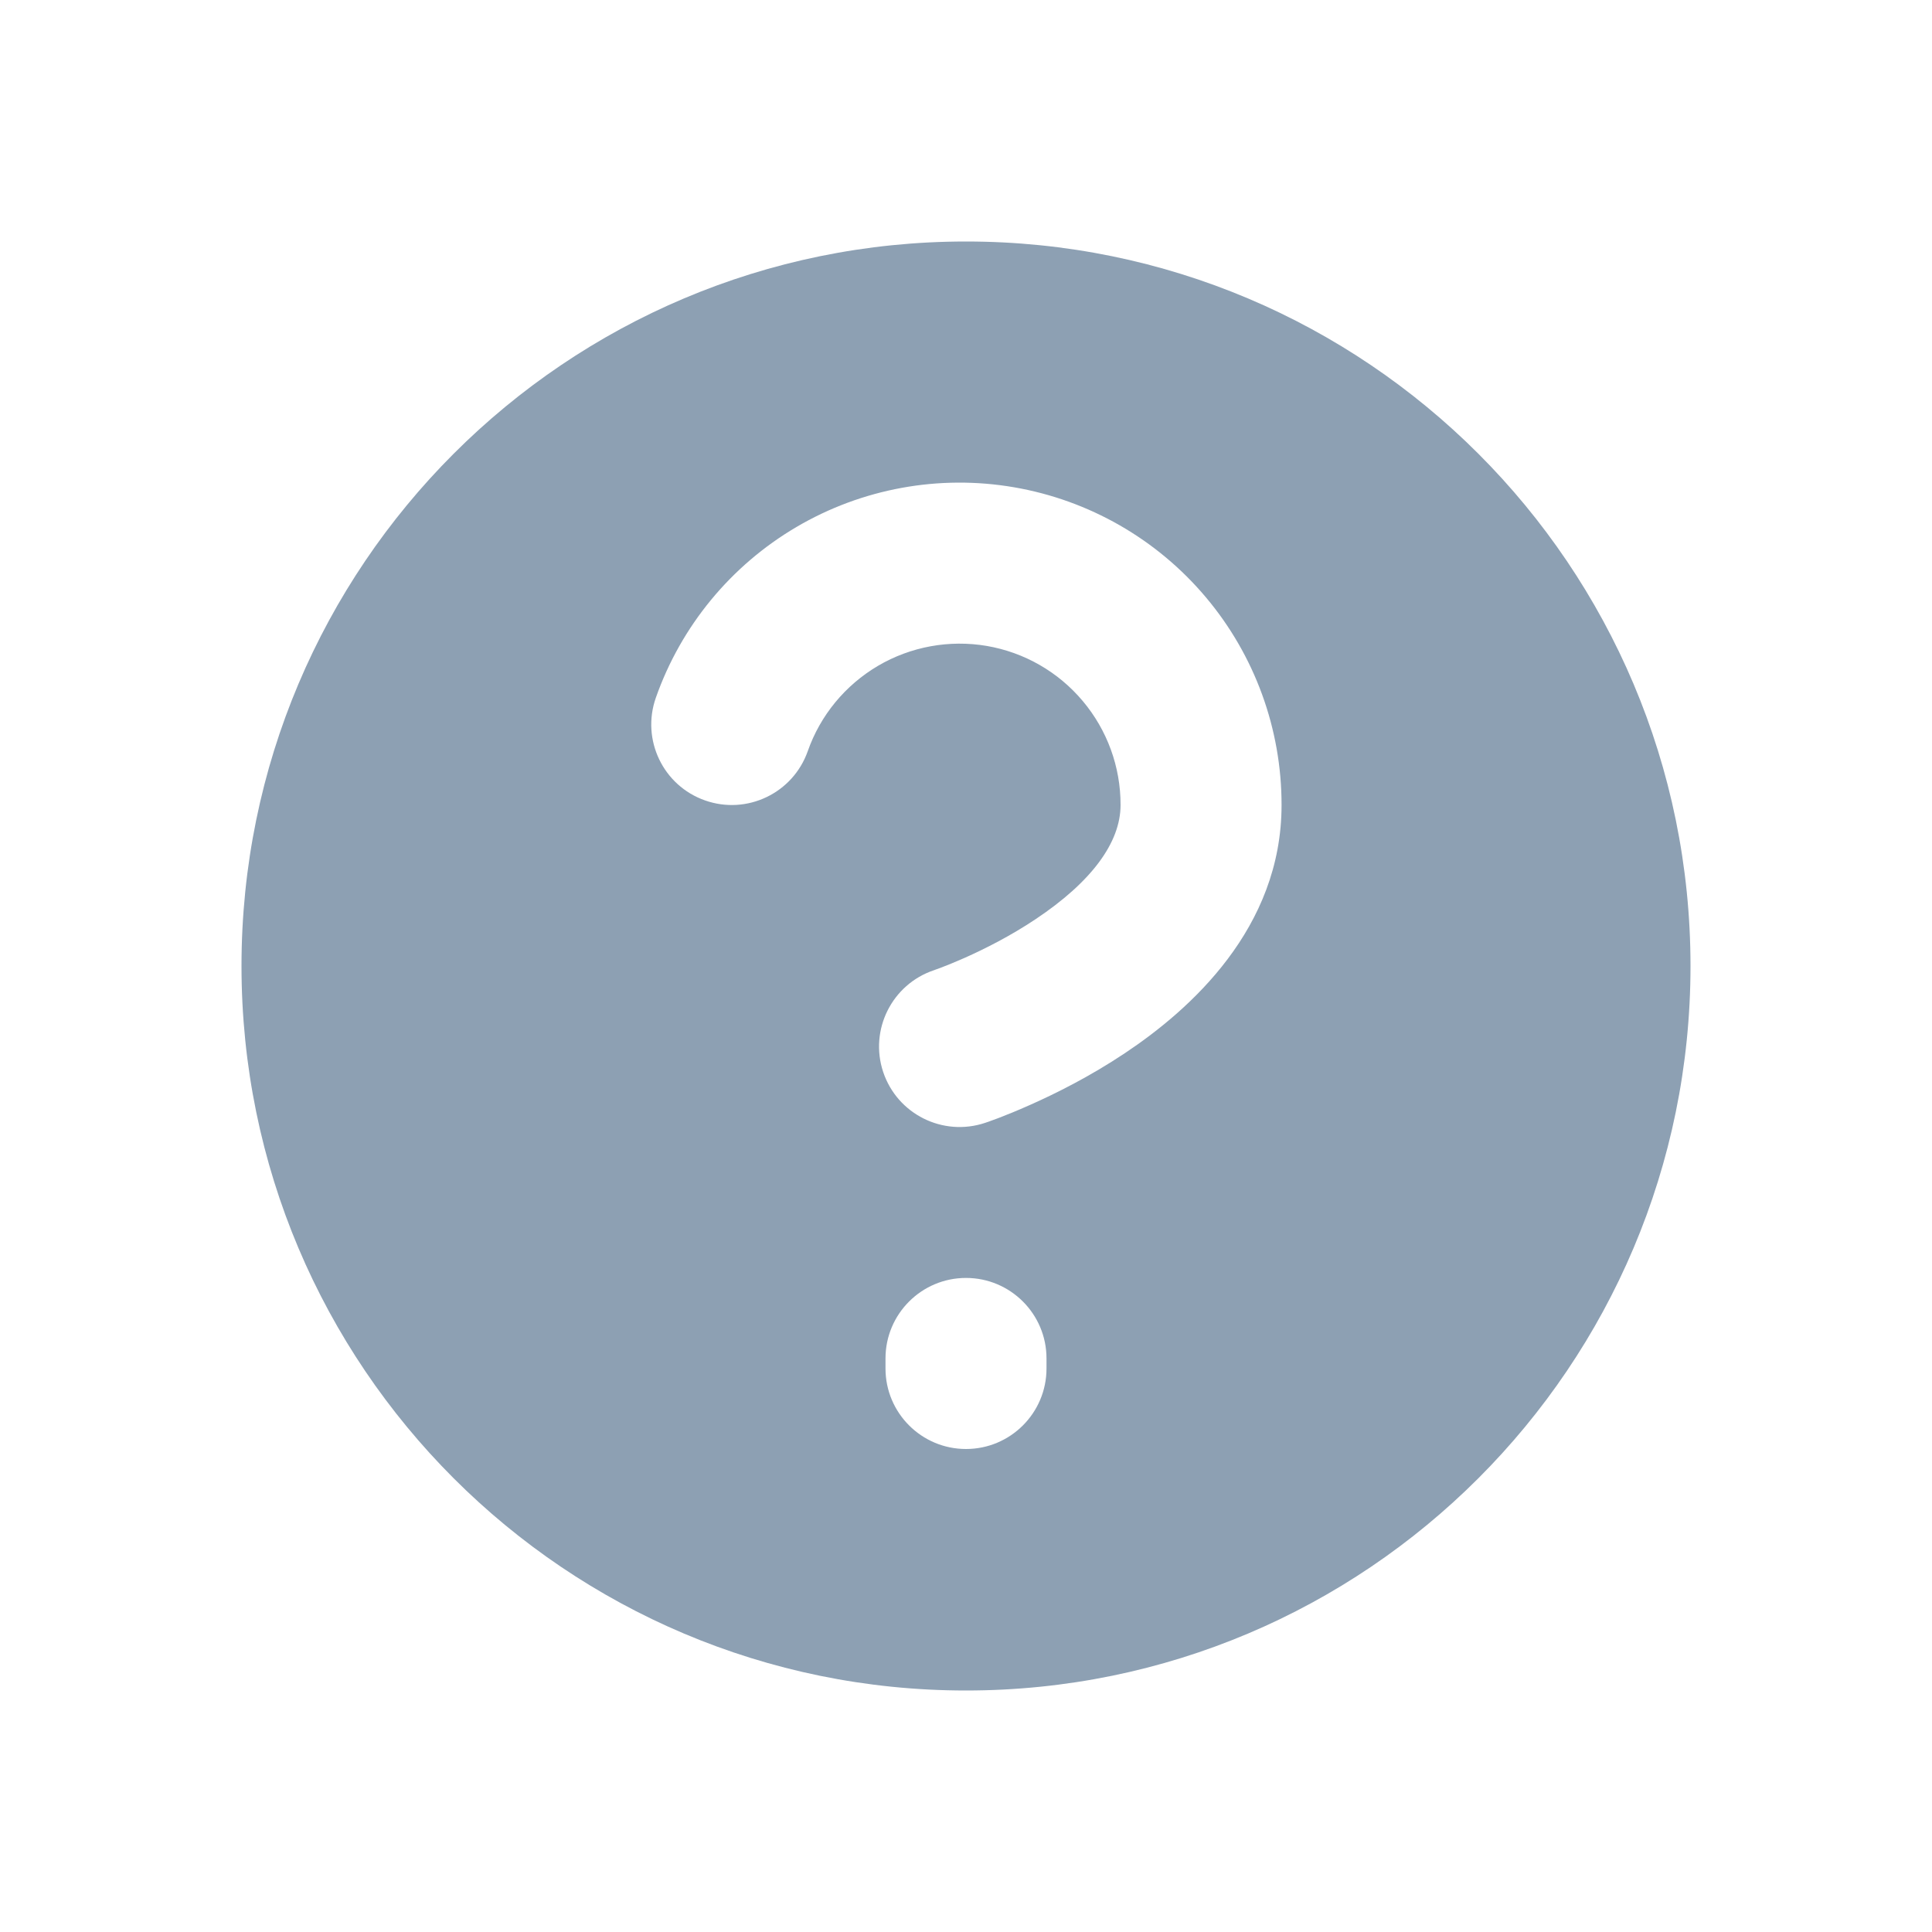
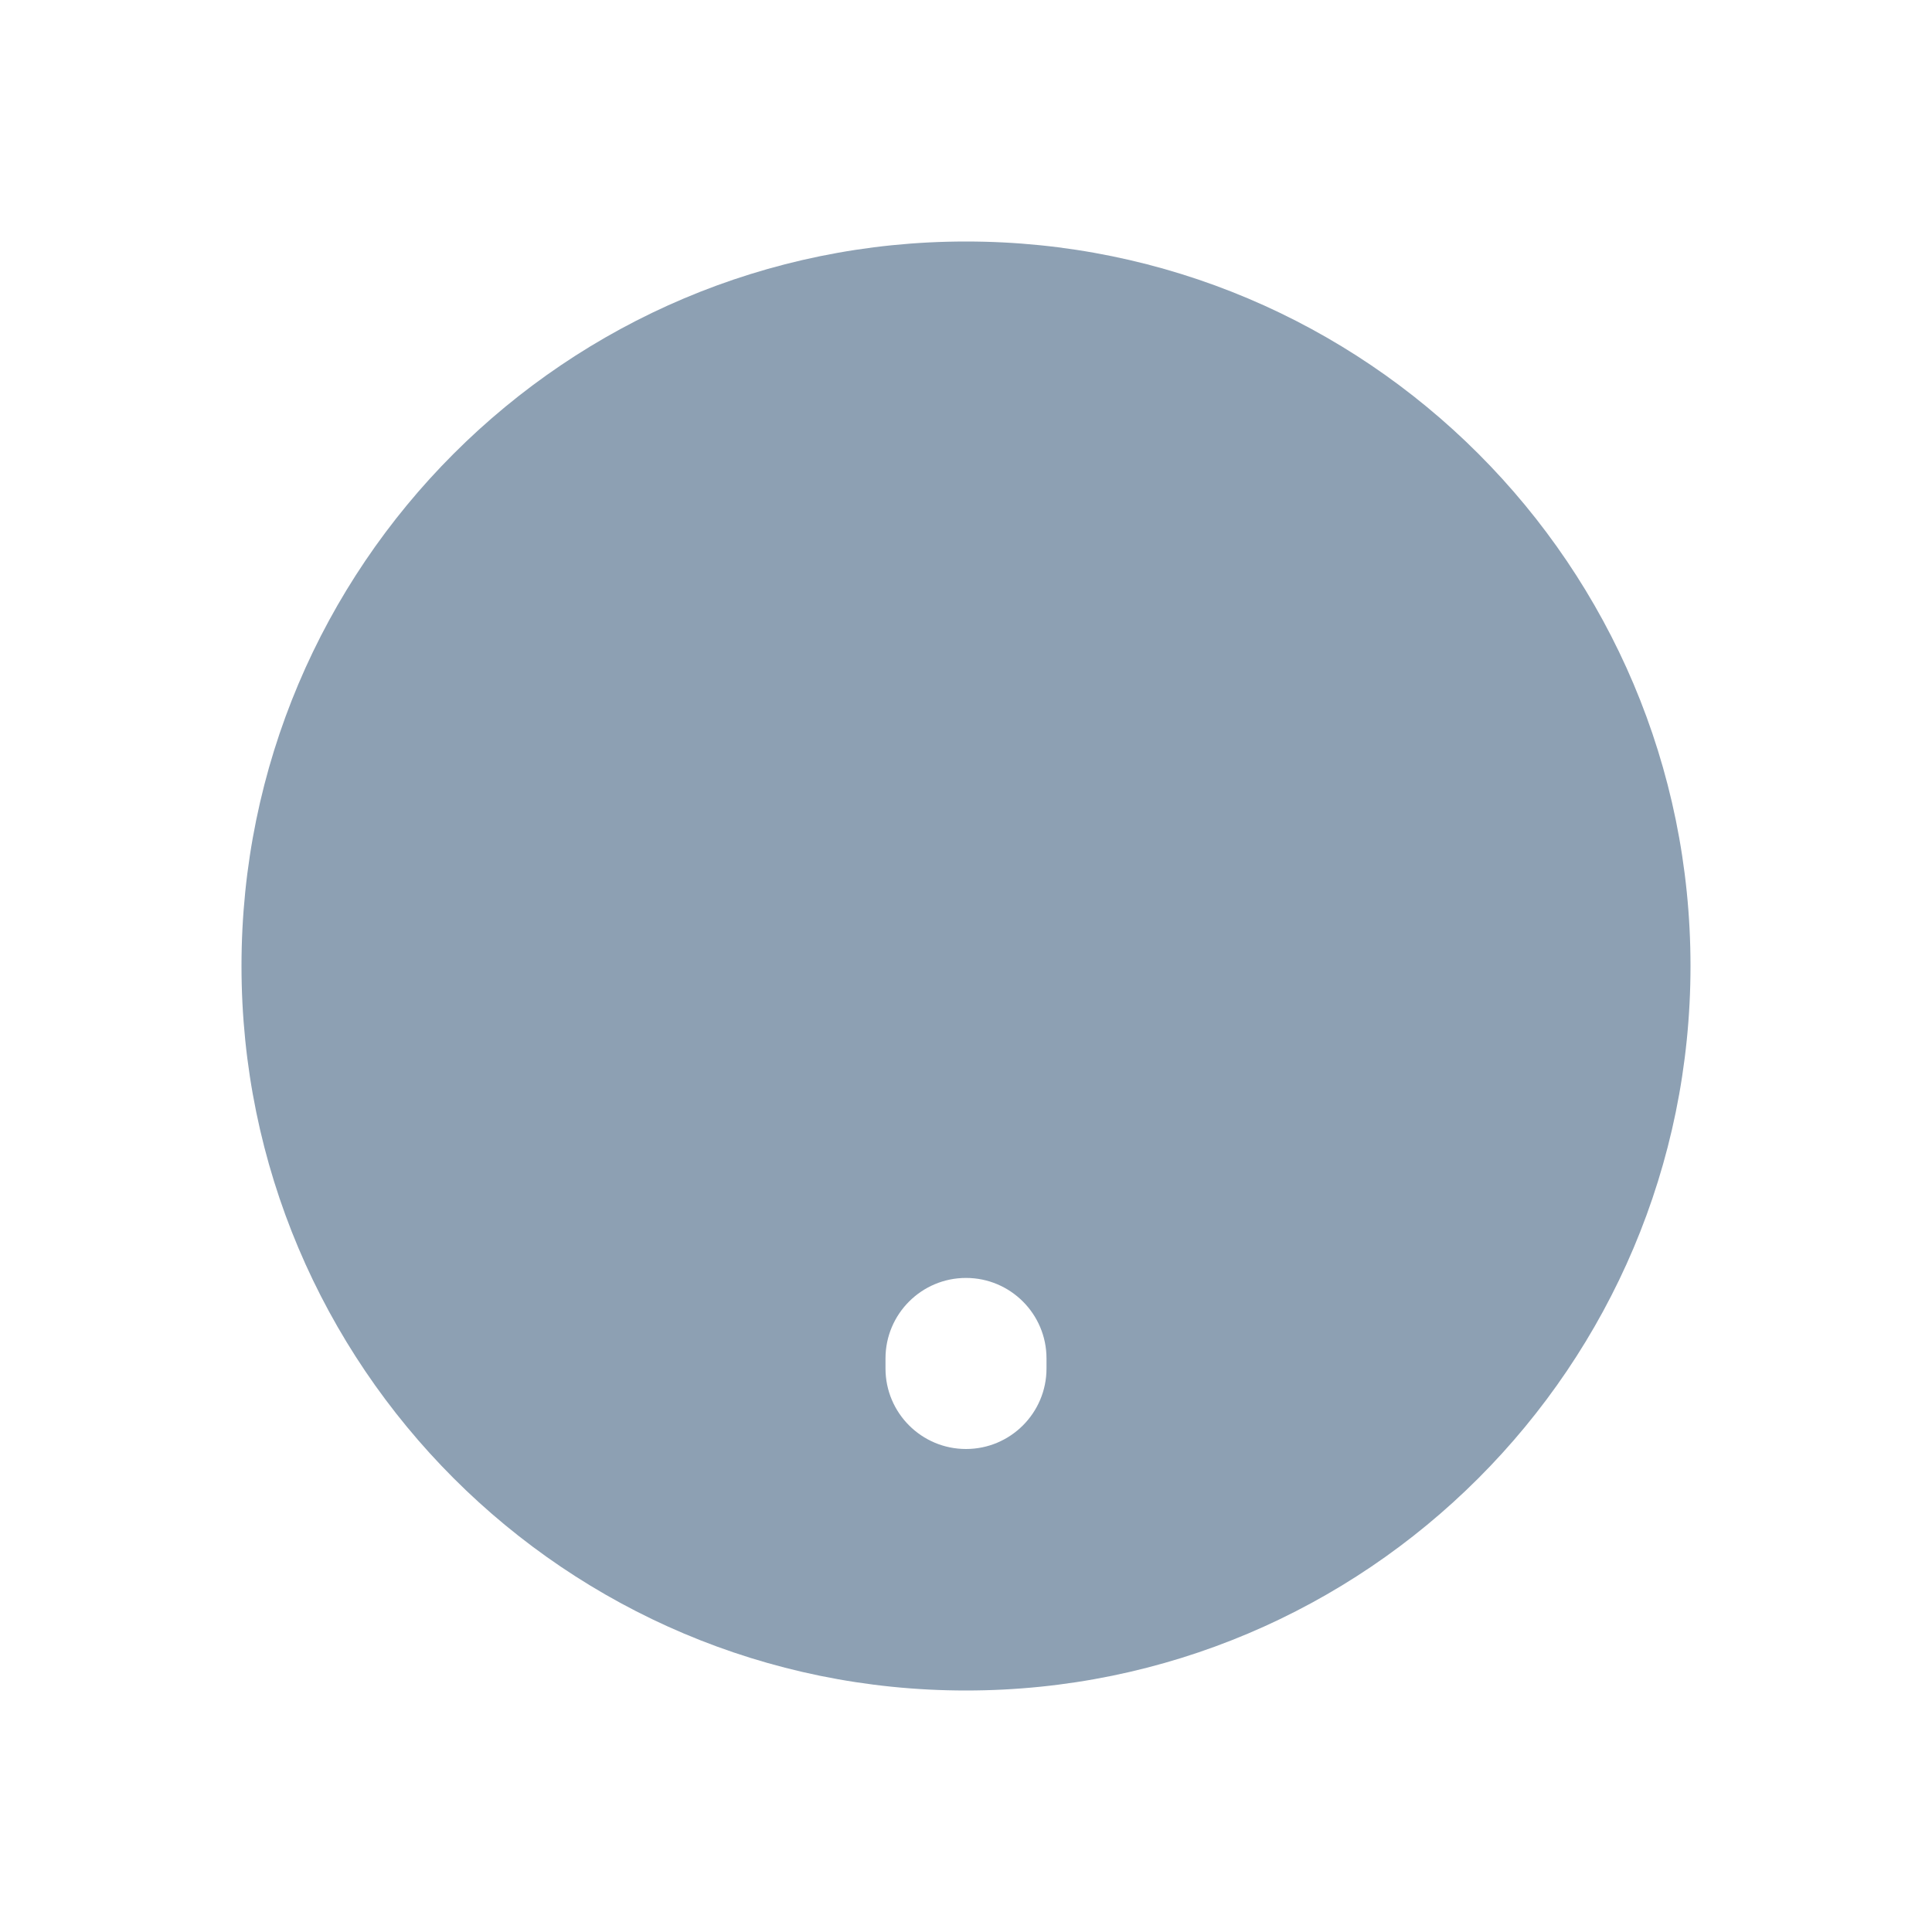
<svg xmlns="http://www.w3.org/2000/svg" width="24" height="24" viewBox="0 0 24 24" fill="none">
-   <path fill-rule="evenodd" clip-rule="evenodd" d="M12 21C16.971 21 21 16.971 21 12C21 7.029 16.971 3 12 3C7.029 3 3 7.029 3 12C3 16.971 7.029 21 12 21ZM12 15.875C12.552 15.875 13 16.323 13 16.875V17C13 17.552 12.552 18 12 18C11.448 18 11 17.552 11 17V16.875C11 16.323 11.448 15.875 12 15.875ZM10.907 8.271C11.314 8.032 11.793 7.945 12.258 8.024C12.724 8.104 13.146 8.346 13.45 8.708C13.754 9.069 13.921 9.526 13.92 9.999L13.92 10C13.92 10.469 13.555 10.958 12.865 11.418C12.551 11.628 12.23 11.789 11.983 11.899C11.861 11.953 11.761 11.993 11.693 12.019C11.659 12.031 11.634 12.041 11.619 12.046L11.603 12.052C11.08 12.227 10.797 12.793 10.971 13.316C11.146 13.84 11.712 14.123 12.236 13.949L12.299 13.927L12.238 13.948L12.239 13.948L12.243 13.947L12.254 13.943L12.289 13.931L12.299 13.927C12.326 13.917 12.362 13.904 12.405 13.888C12.502 13.851 12.636 13.797 12.795 13.726C13.111 13.586 13.539 13.373 13.975 13.082C14.785 12.542 15.92 11.531 15.92 10.001C15.921 9.057 15.588 8.142 14.98 7.42C14.372 6.697 13.527 6.213 12.596 6.053C11.665 5.893 10.708 6.068 9.893 6.547C9.079 7.026 8.46 7.777 8.147 8.668C7.964 9.189 8.237 9.76 8.758 9.943C9.279 10.127 9.85 9.853 10.034 9.332C10.19 8.886 10.5 8.511 10.907 8.271Z" fill="#8DA0B3" />
+   <path fillRule="evenodd" clipRule="evenodd" d="M12 21C16.971 21 21 16.971 21 12C21 7.029 16.971 3 12 3C7.029 3 3 7.029 3 12C3 16.971 7.029 21 12 21ZM12 15.875C12.552 15.875 13 16.323 13 16.875V17C13 17.552 12.552 18 12 18C11.448 18 11 17.552 11 17V16.875C11 16.323 11.448 15.875 12 15.875ZM10.907 8.271C11.314 8.032 11.793 7.945 12.258 8.024C12.724 8.104 13.146 8.346 13.45 8.708C13.754 9.069 13.921 9.526 13.92 9.999L13.92 10C13.92 10.469 13.555 10.958 12.865 11.418C12.551 11.628 12.23 11.789 11.983 11.899C11.861 11.953 11.761 11.993 11.693 12.019C11.659 12.031 11.634 12.041 11.619 12.046L11.603 12.052C11.08 12.227 10.797 12.793 10.971 13.316C11.146 13.84 11.712 14.123 12.236 13.949L12.299 13.927L12.238 13.948L12.239 13.948L12.243 13.947L12.254 13.943L12.289 13.931L12.299 13.927C12.326 13.917 12.362 13.904 12.405 13.888C12.502 13.851 12.636 13.797 12.795 13.726C13.111 13.586 13.539 13.373 13.975 13.082C14.785 12.542 15.92 11.531 15.92 10.001C15.921 9.057 15.588 8.142 14.98 7.42C14.372 6.697 13.527 6.213 12.596 6.053C11.665 5.893 10.708 6.068 9.893 6.547C9.079 7.026 8.46 7.777 8.147 8.668C7.964 9.189 8.237 9.76 8.758 9.943C9.279 10.127 9.85 9.853 10.034 9.332C10.19 8.886 10.5 8.511 10.907 8.271Z" fill="#8DA0B3" />
</svg>
